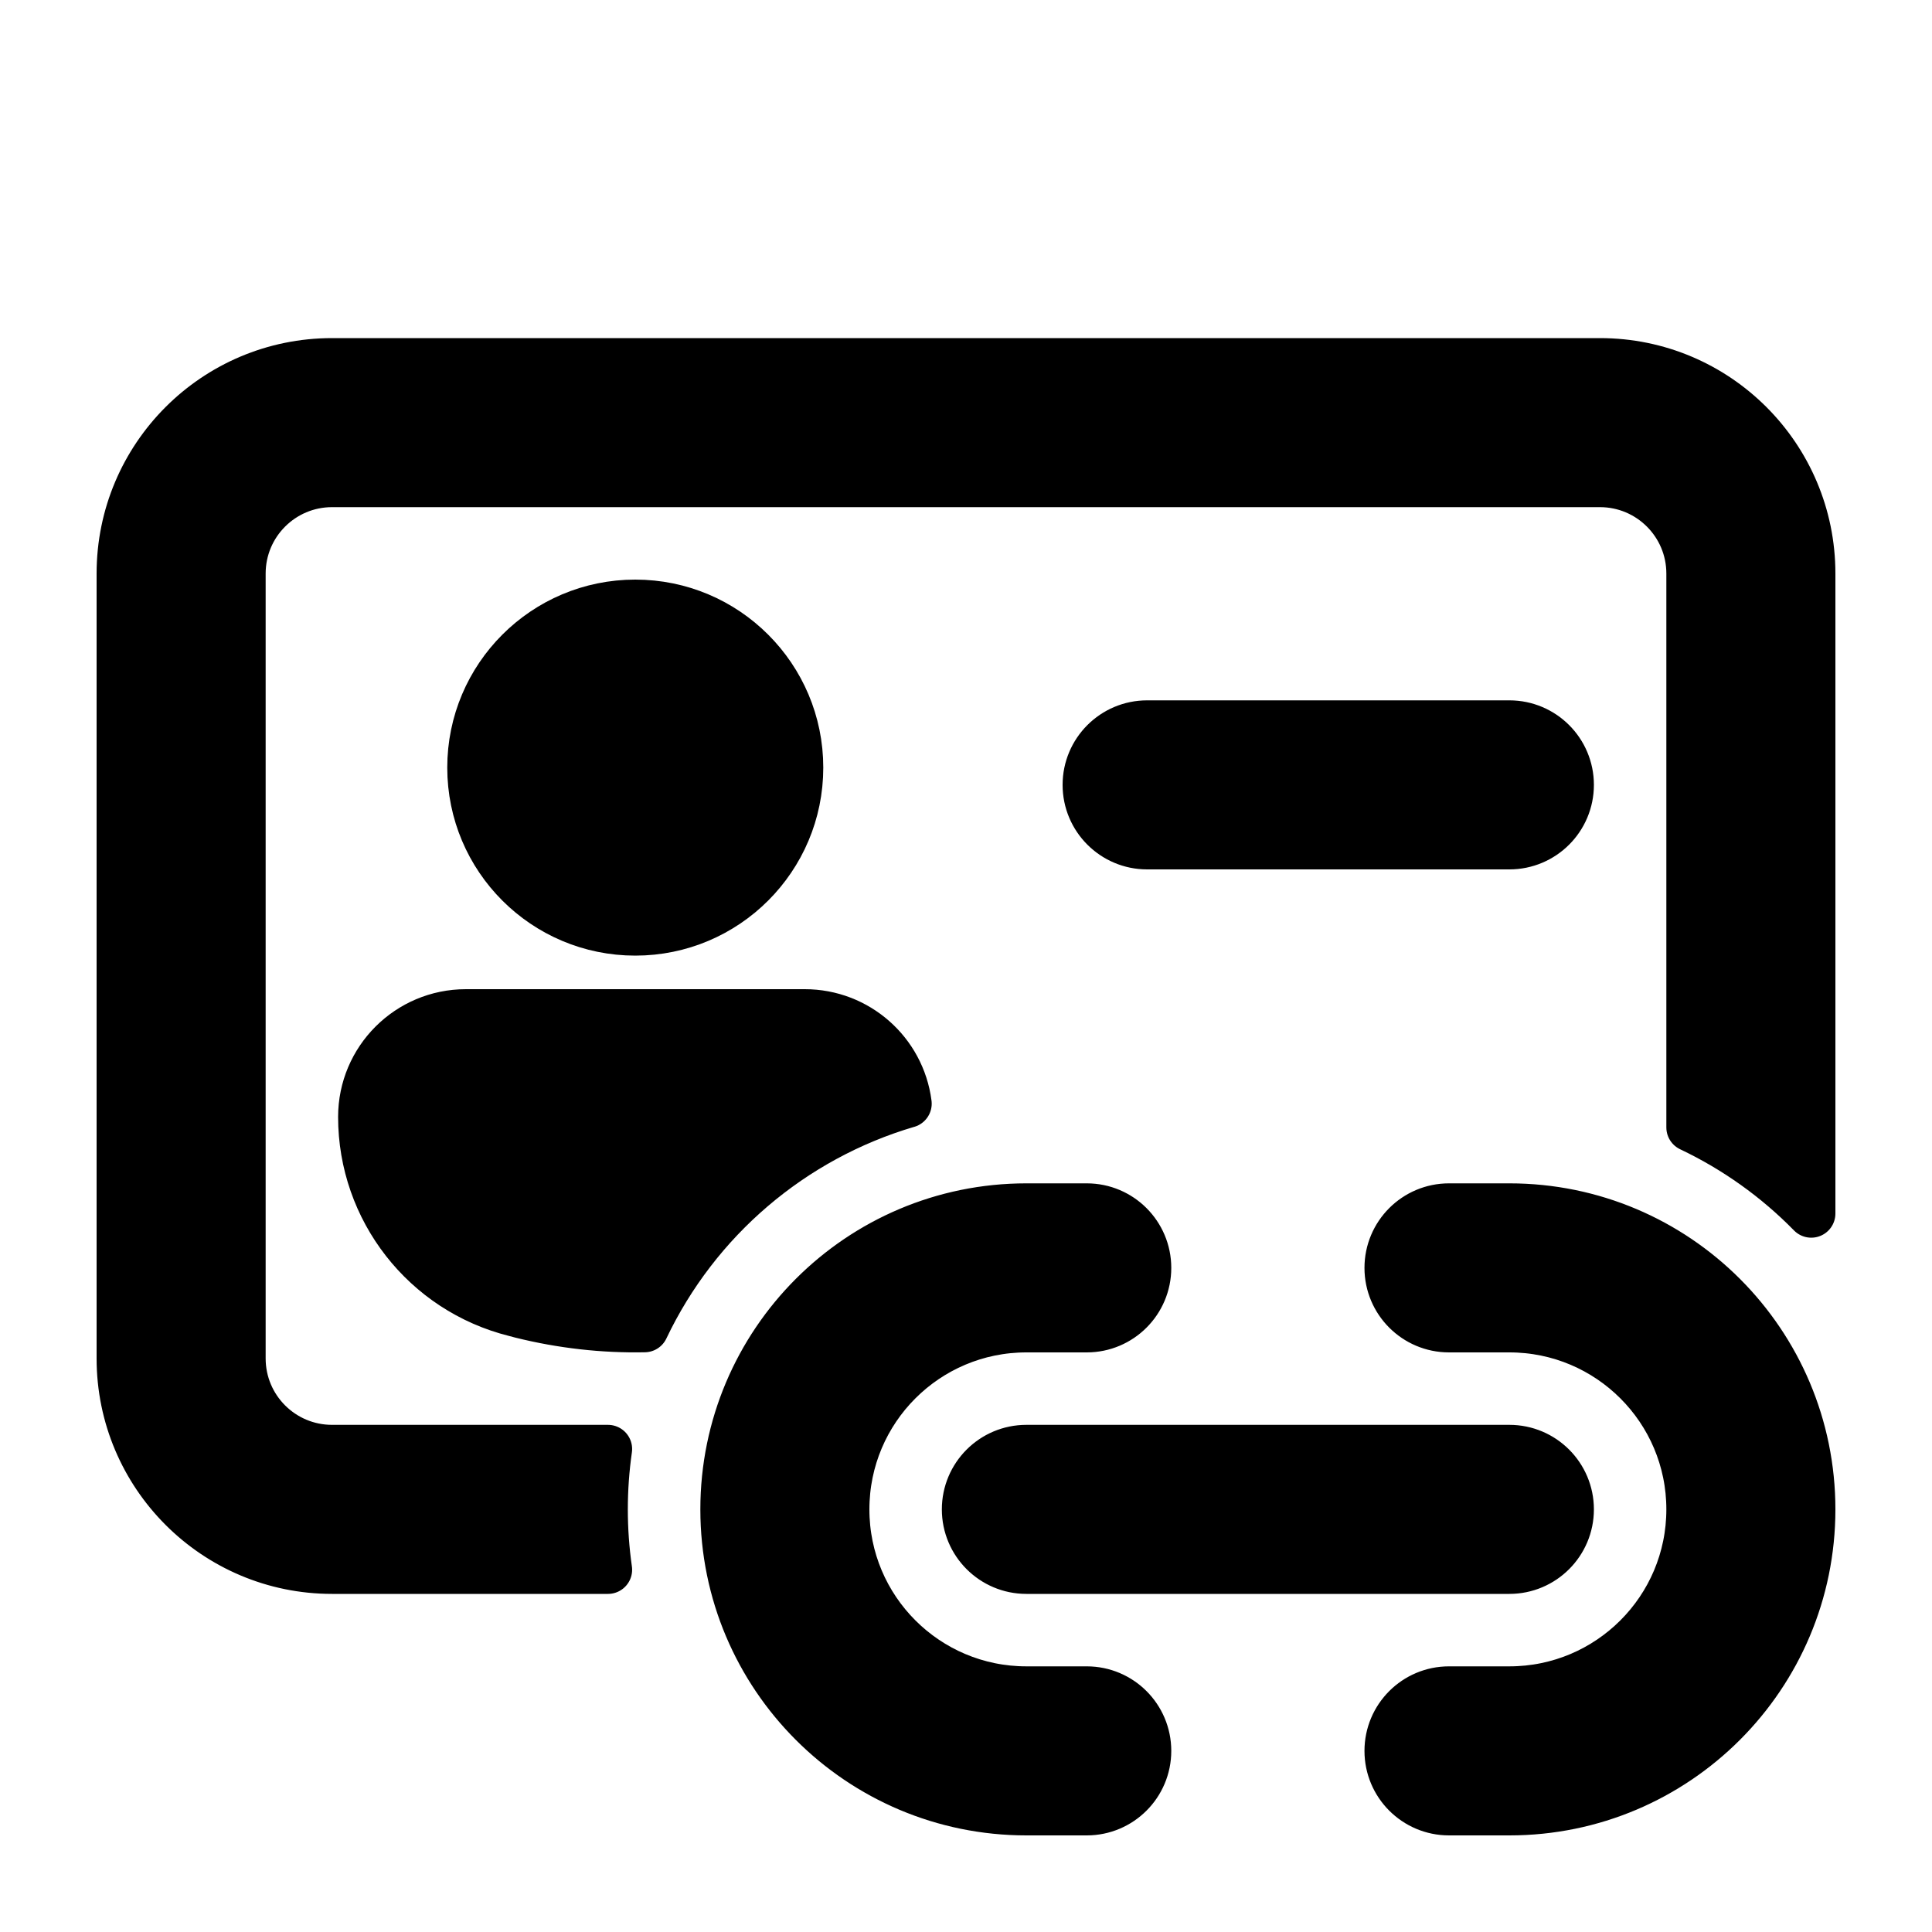
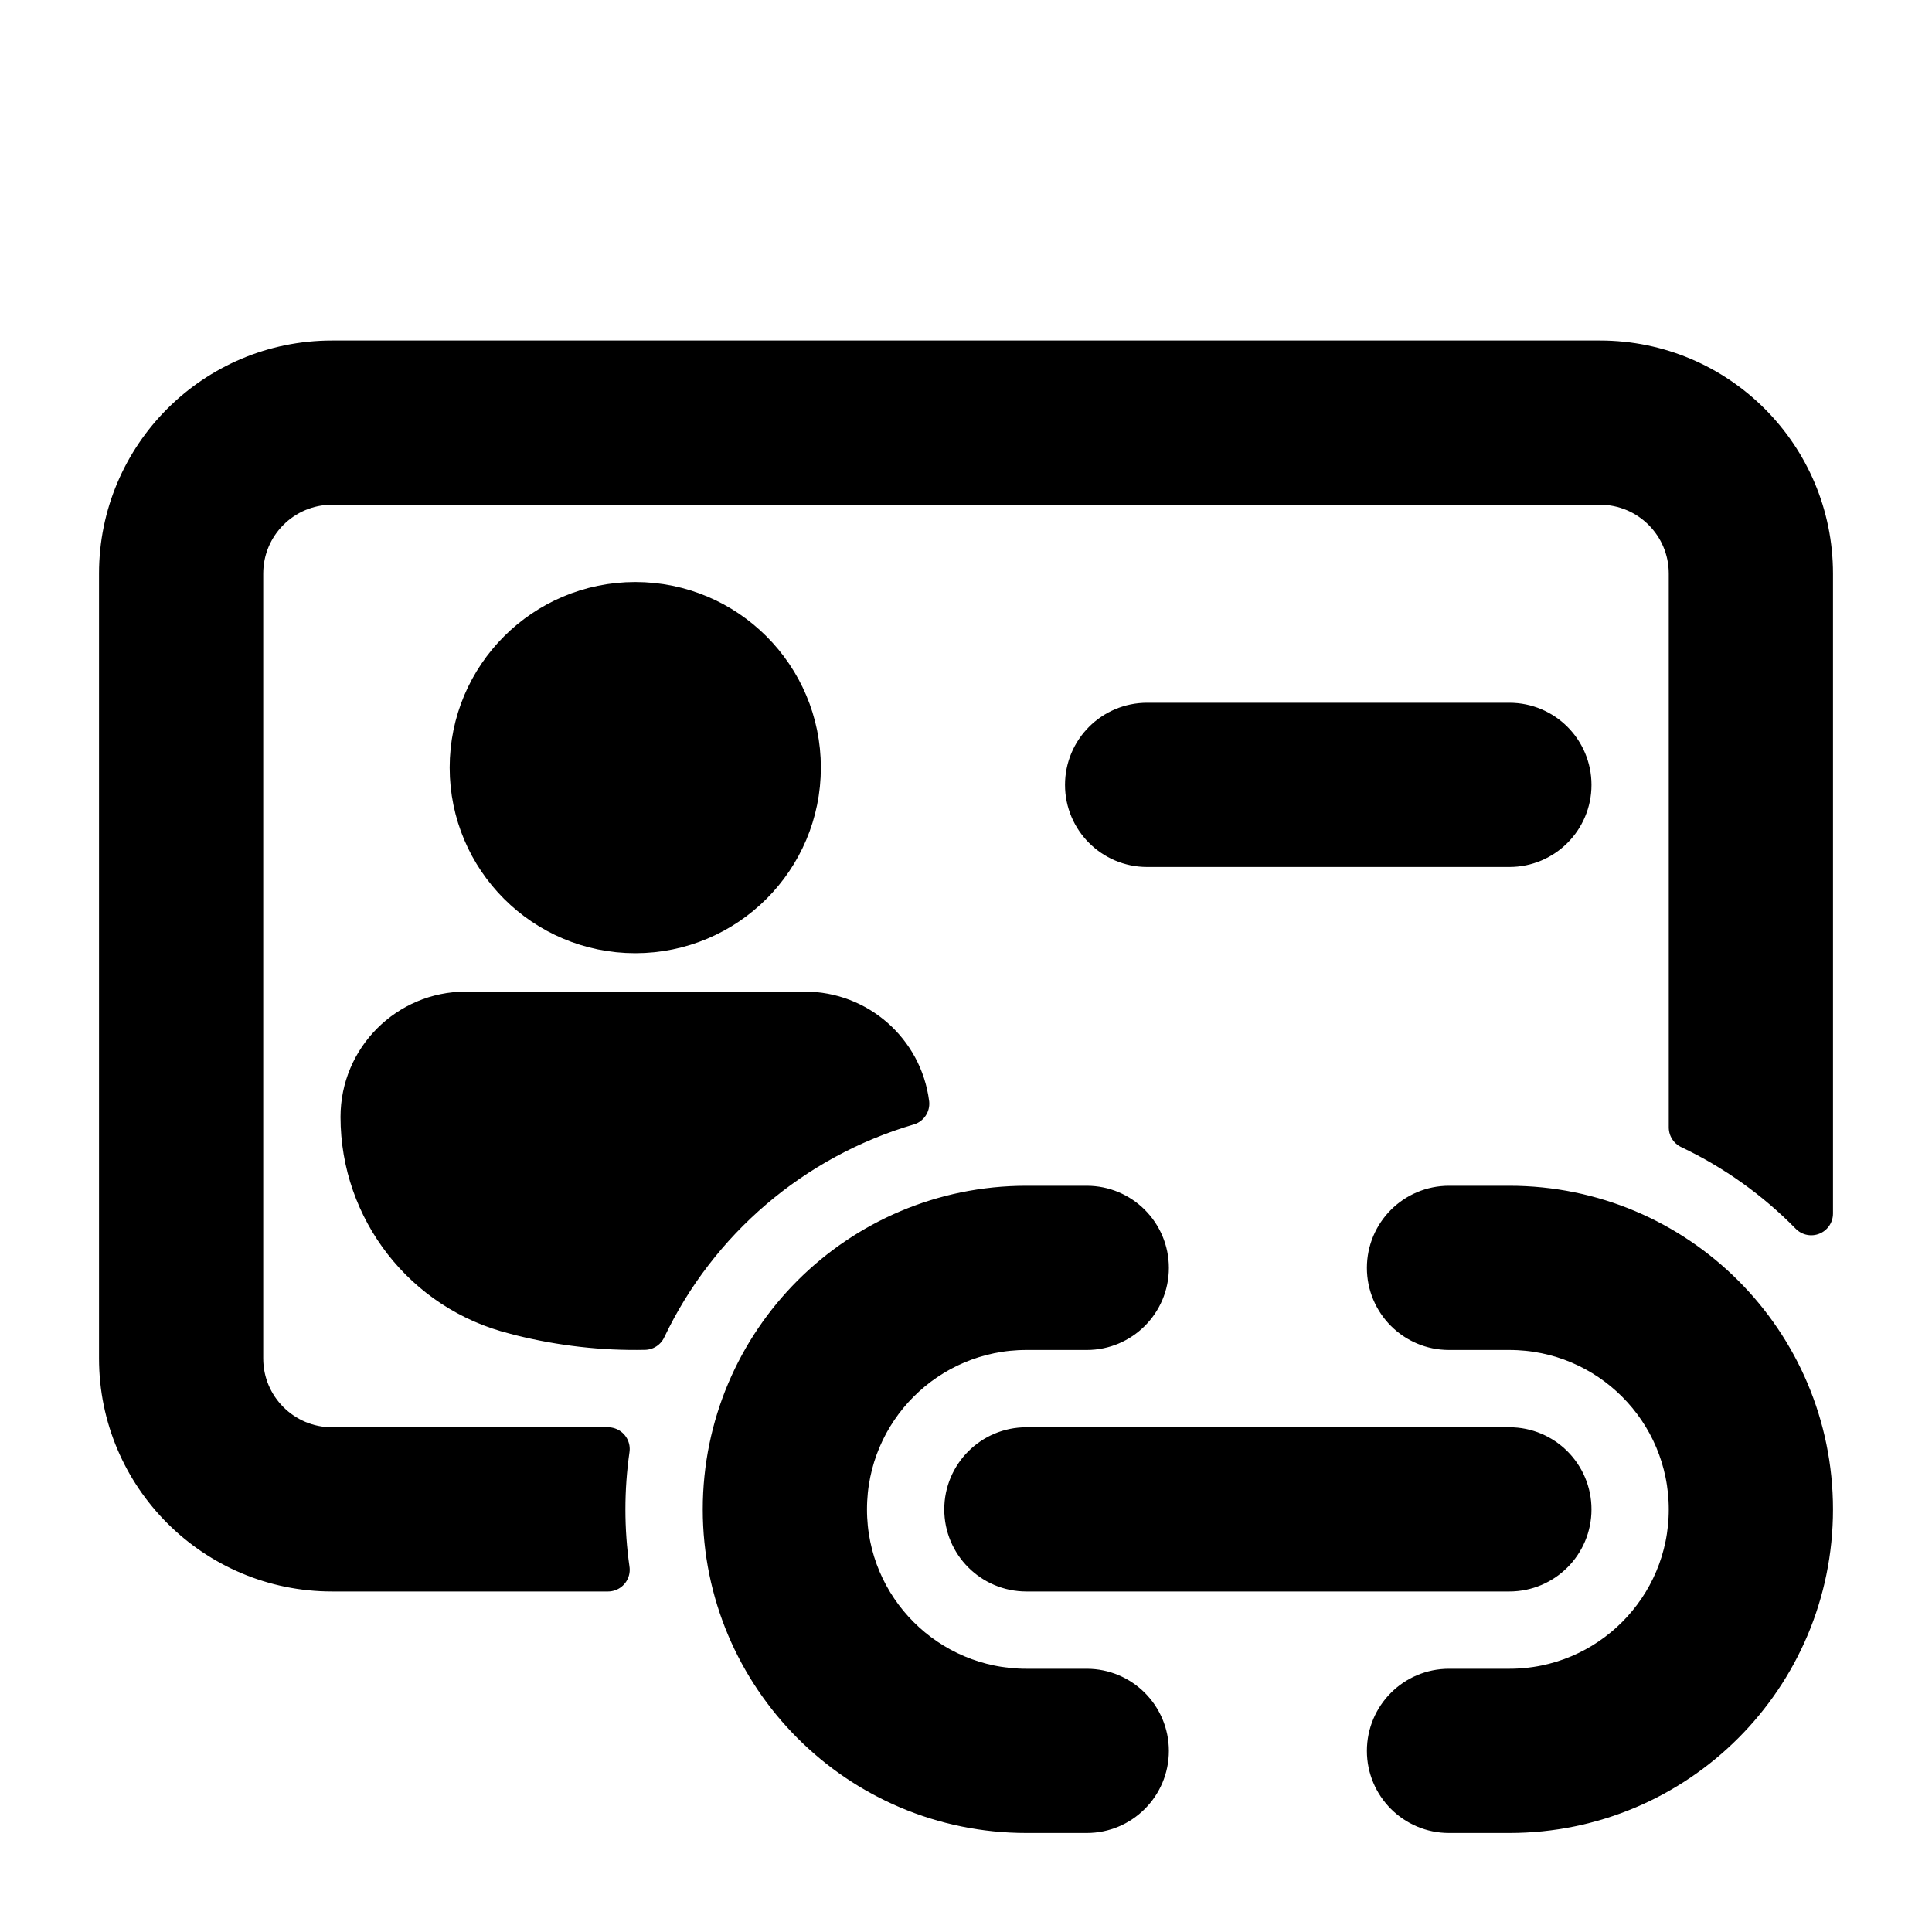
<svg xmlns="http://www.w3.org/2000/svg" width="512" height="512" viewBox="0 0 16 16">
-   <path fill="currentColor" stroke="currentColor" stroke-width=".40" stroke-linecap="round" stroke-linejoin="round" d="M2.75 3A1.75 1.75 0 0 0 1 4.75v6.5c0 .966.784 1.75 1.75 1.75h2.285a3.53 3.53 0 0 1 0-1H2.75a.75.75 0 0 1-.75-.75v-6.5A.75.75 0 0 1 2.75 4h10.5a.75.75 0 0 1 .75.75v4.587c.375.178.713.42 1 .713v-5.3A1.75 1.75 0 0 0 13.25 3H2.75Zm4.766 6.14a.858.858 0 0 0-.851-.748H3.858A.858.858 0 0 0 3 9.25a1.67 1.67 0 0 0 1.265 1.62l.053.014c.335.083.677.122 1.02.115A3.51 3.51 0 0 1 7.515 9.14ZM9 6.5a.5.5 0 0 1 .5-.5h3a.5.5 0 0 1 0 1h-3a.5.5 0 0 1-.5-.5ZM5.261 7.714a1.357 1.357 0 1 0 0-2.714a1.357 1.357 0 0 0 0 2.714ZM8.5 10a2.5 2.5 0 0 0 0 5H9a.5.5 0 0 0 0-1h-.5a1.5 1.5 0 0 1 0-3H9a.5.5 0 0 0 0-1h-.5Zm3.5 0a.5.5 0 0 0 0 1h.5a1.5 1.5 0 0 1 0 3H12a.5.5 0 0 0 0 1h.5a2.5 2.5 0 0 0 0-5H12Zm-3.5 2a.5.5 0 0 0 0 1h4a.5.5 0 0 0 0-1h-4Z" />
+   <path fill="currentColor" stroke="currentColor" stroke-width=".36" stroke-linecap="round" stroke-linejoin="round" d="M2.75 3A1.75 1.75 0 0 0 1 4.75v6.5c0 .966.784 1.75 1.75 1.75h2.285a3.53 3.53 0 0 1 0-1H2.75a.75.75 0 0 1-.75-.75v-6.5A.75.75 0 0 1 2.75 4h10.5a.75.75 0 0 1 .75.75v4.587c.375.178.713.42 1 .713v-5.3A1.75 1.75 0 0 0 13.25 3H2.75Zm4.766 6.14a.858.858 0 0 0-.851-.748H3.858A.858.858 0 0 0 3 9.25a1.67 1.67 0 0 0 1.265 1.62l.053.014c.335.083.677.122 1.02.115A3.51 3.51 0 0 1 7.515 9.14ZM9 6.5a.5.5 0 0 1 .5-.5h3a.5.5 0 0 1 0 1h-3a.5.5 0 0 1-.5-.5ZM5.261 7.714a1.357 1.357 0 1 0 0-2.714a1.357 1.357 0 0 0 0 2.714ZM8.5 10a2.5 2.5 0 0 0 0 5H9a.5.5 0 0 0 0-1h-.5a1.5 1.5 0 0 1 0-3H9a.5.5 0 0 0 0-1h-.5Zm3.5 0a.5.5 0 0 0 0 1h.5a1.5 1.5 0 0 1 0 3H12a.5.5 0 0 0 0 1h.5a2.5 2.5 0 0 0 0-5H12Zm-3.5 2a.5.5 0 0 0 0 1h4a.5.5 0 0 0 0-1h-4Z" />
</svg>
